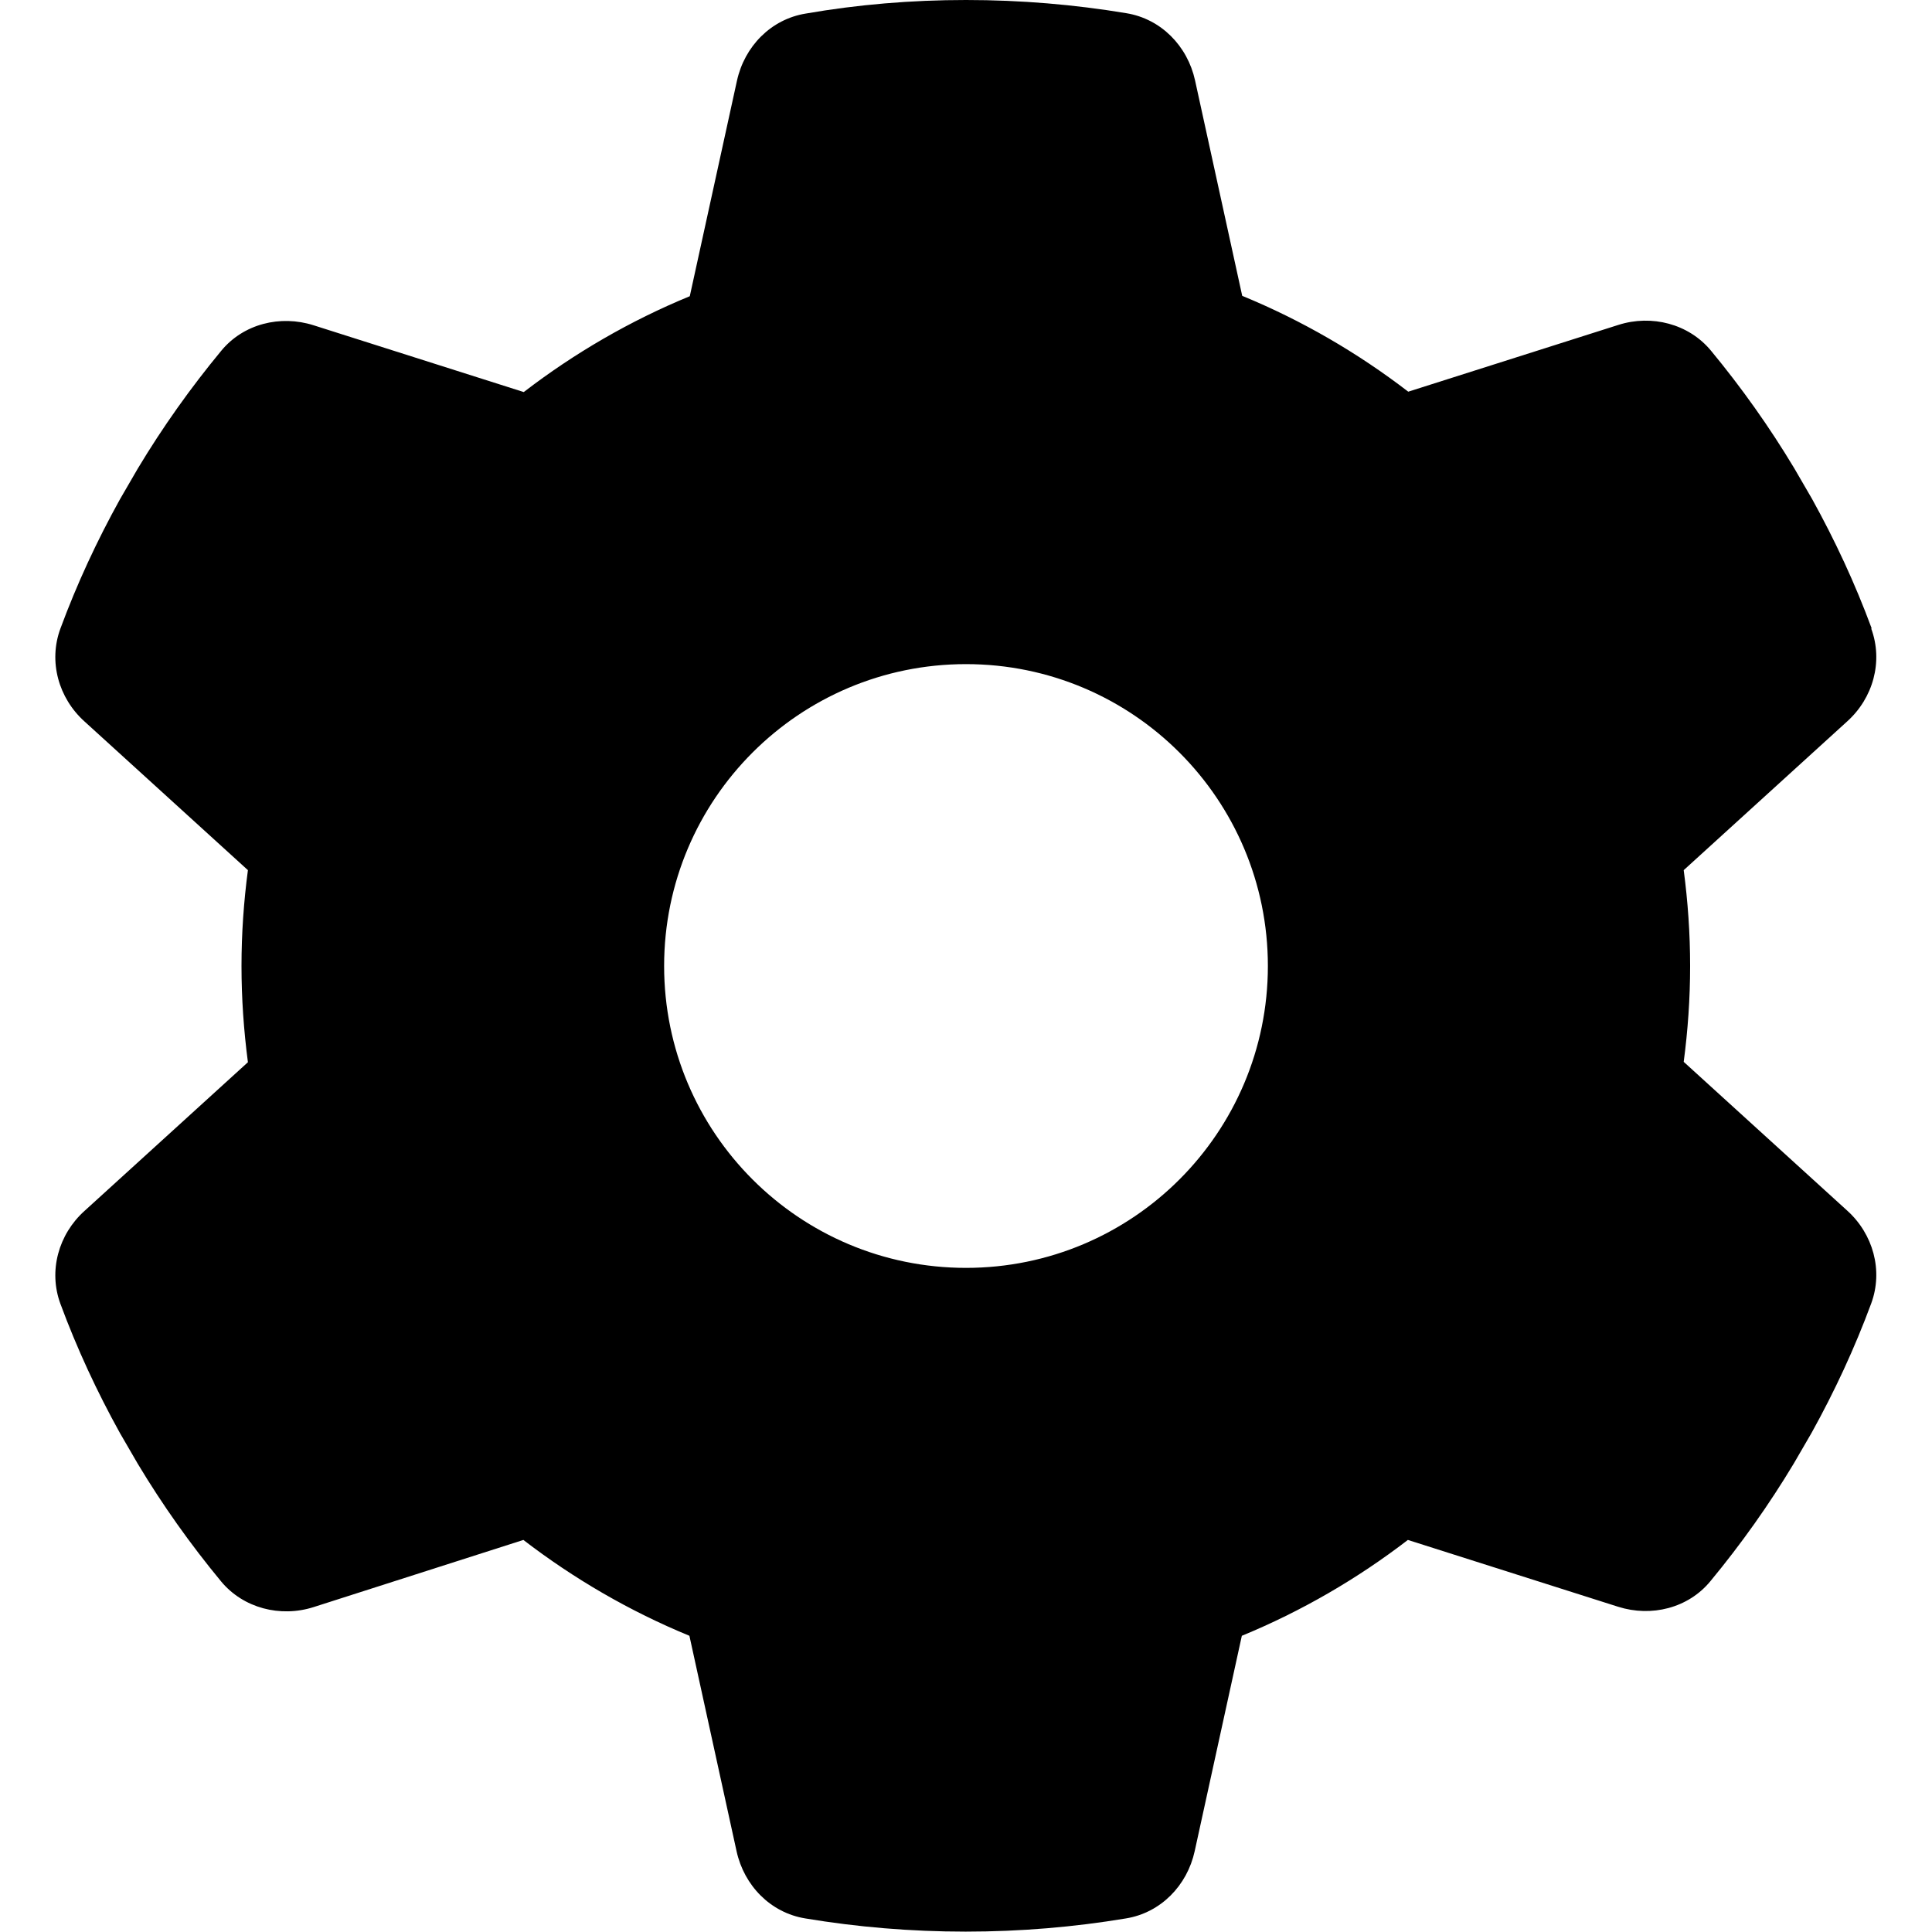
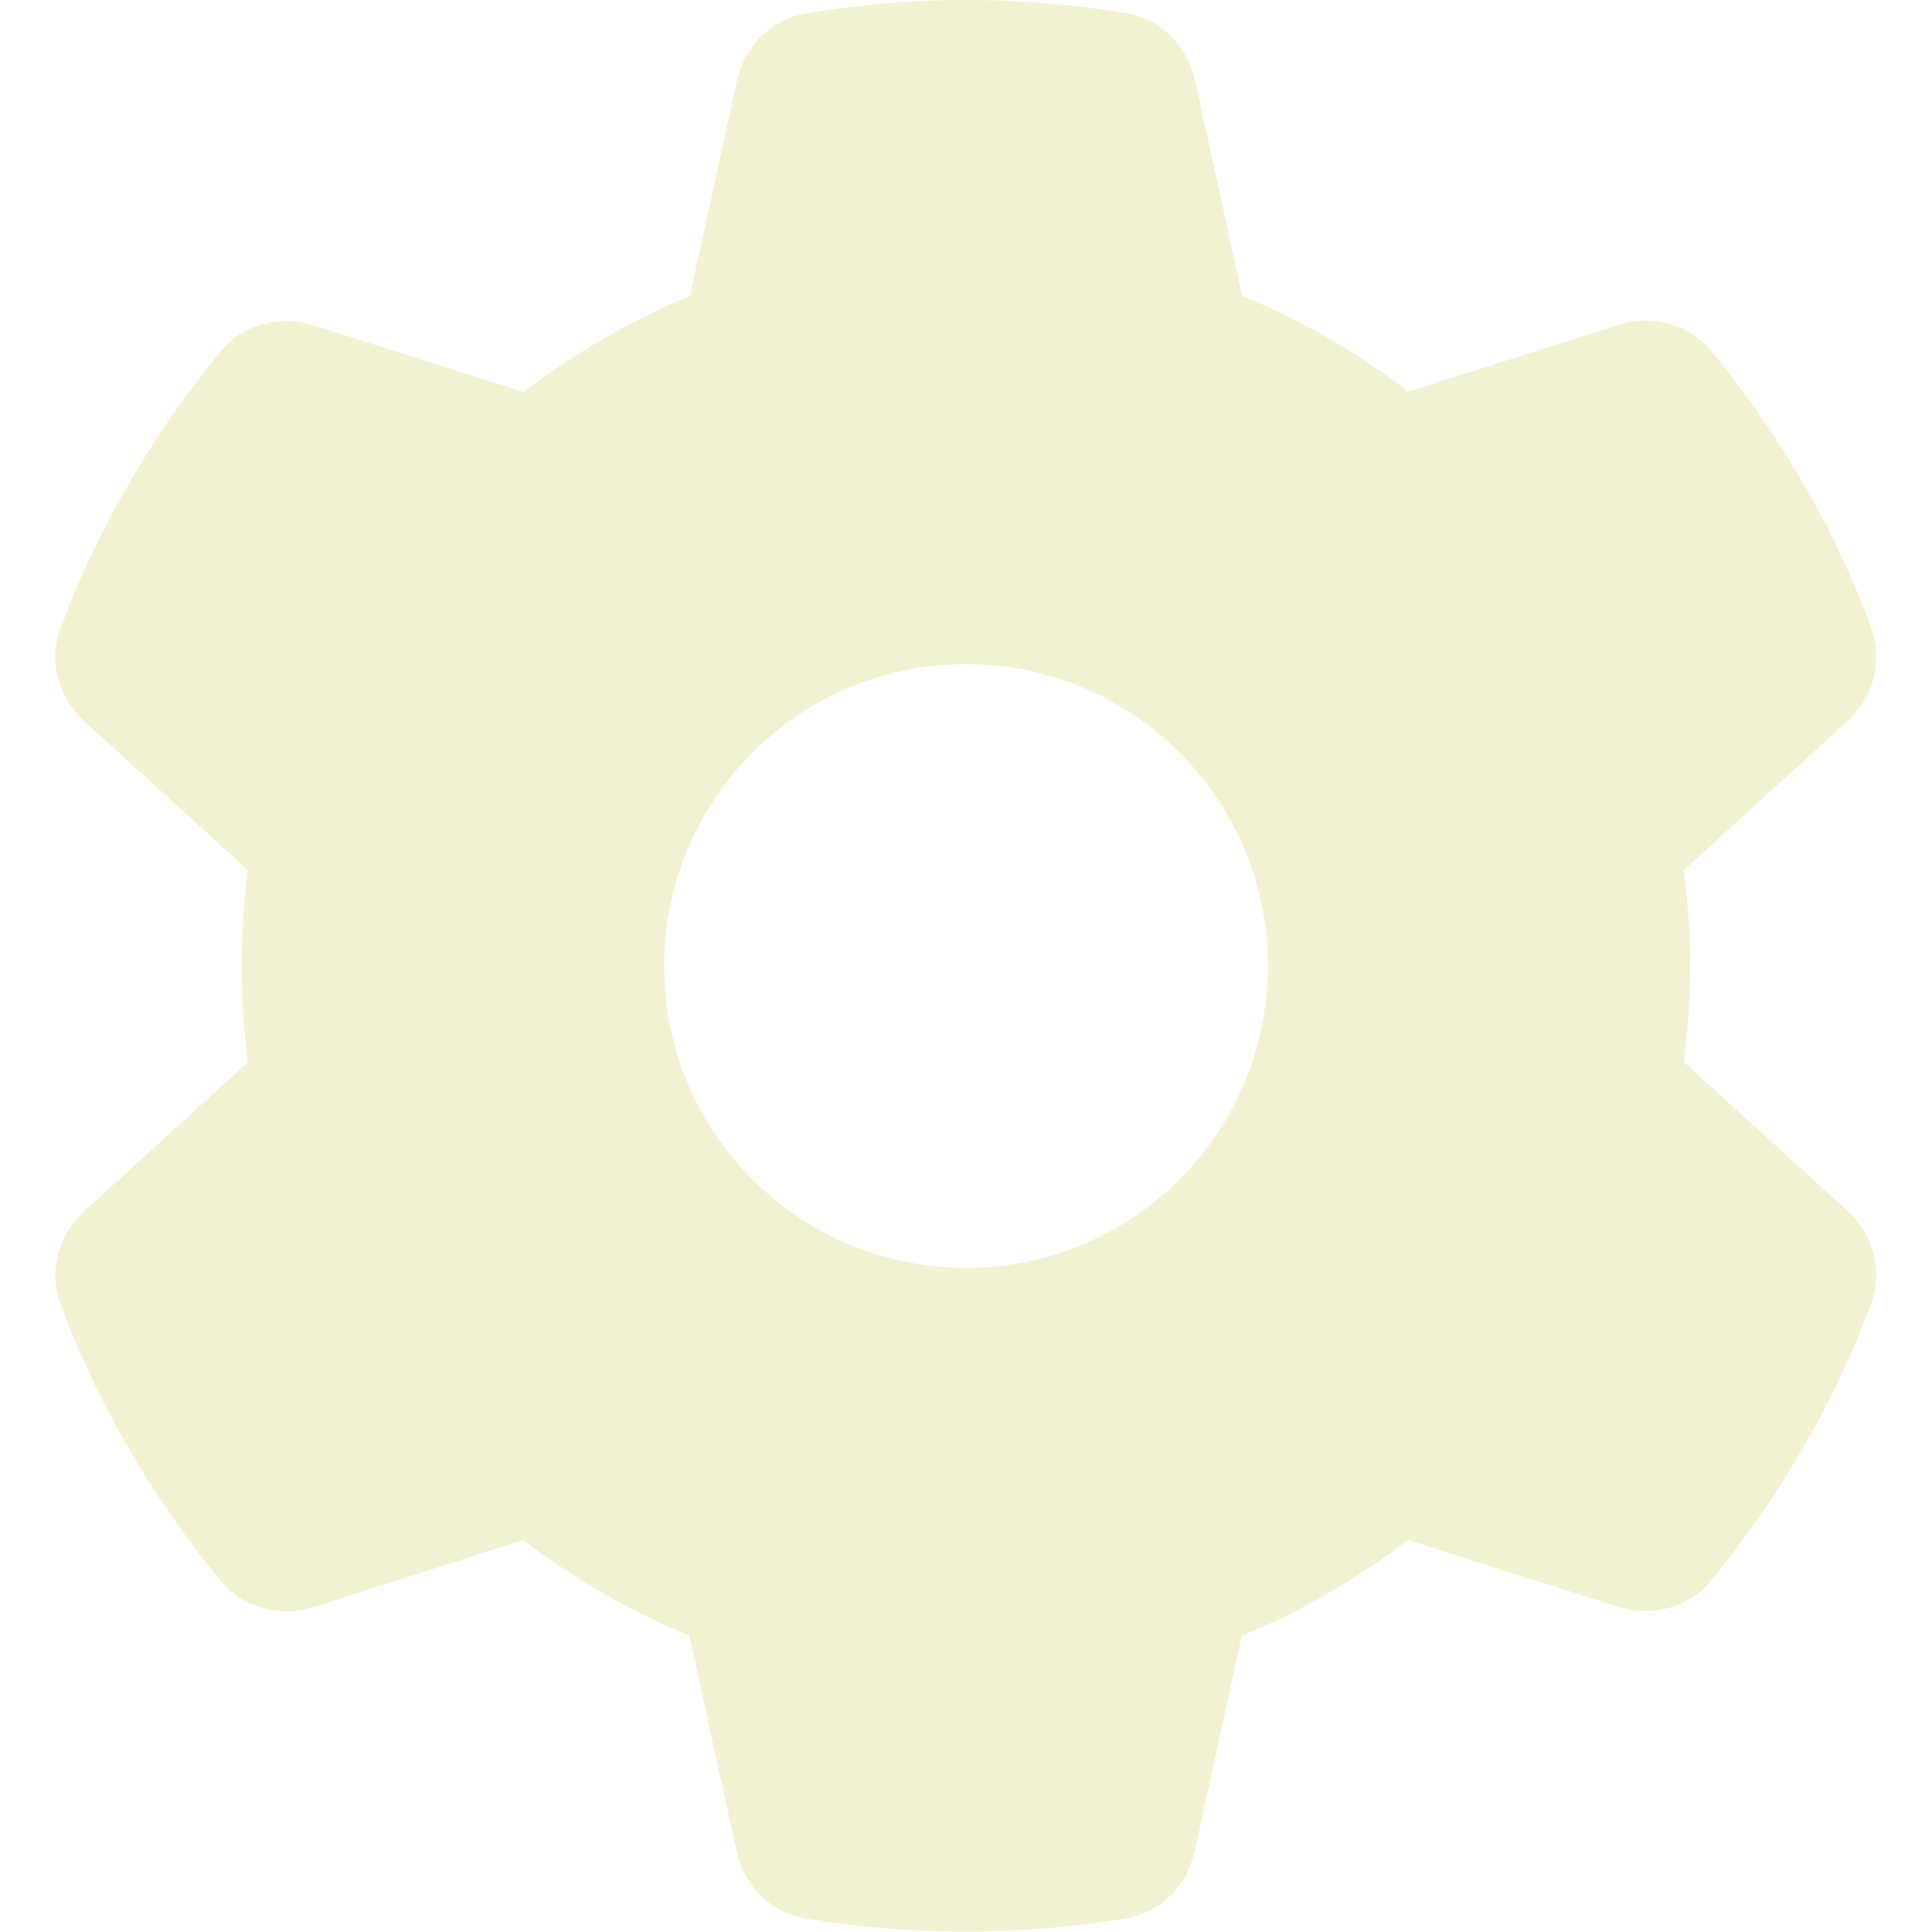
- <svg xmlns="http://www.w3.org/2000/svg" viewBox="0 0 512 512">
+ <svg xmlns="http://www.w3.org/2000/svg" viewBox="0 0 512 512" fill="#f2f2d2">
  <path d="M495.9 166.6c3.2 8.7 .5 18.4-6.4 24.6l-43.3 39.4c1.1 8.3 1.7 16.8 1.7 25.4s-.6 17.1-1.7 25.4l43.3 39.4c6.9 6.2 9.6 15.9 6.4 24.6c-4.4 11.9-9.7 23.3-15.8 34.3l-4.7 8.1c-6.6 11-14 21.4-22.1 31.2c-5.9 7.2-15.7 9.6-24.5 6.8l-55.7-17.7c-13.4 10.3-28.2 18.9-44 25.4l-12.5 57.1c-2 9.1-9 16.3-18.2 17.8c-13.8 2.3-28 3.5-42.5 3.5s-28.7-1.2-42.5-3.5c-9.2-1.5-16.2-8.7-18.2-17.8l-12.5-57.1c-15.8-6.5-30.6-15.1-44-25.4L83.1 425.9c-8.8 2.8-18.6 .3-24.5-6.8c-8.1-9.8-15.5-20.2-22.1-31.2l-4.7-8.1c-6.1-11-11.4-22.4-15.8-34.3c-3.2-8.7-.5-18.4 6.4-24.6l43.3-39.4C64.6 273.1 64 264.6 64 256s.6-17.1 1.7-25.4L22.4 191.2c-6.9-6.2-9.6-15.9-6.4-24.6c4.4-11.9 9.7-23.3 15.8-34.3l4.7-8.1c6.6-11 14-21.4 22.1-31.2c5.9-7.2 15.7-9.6 24.5-6.8l55.7 17.7c13.4-10.3 28.2-18.9 44-25.4l12.5-57.1c2-9.1 9-16.3 18.2-17.8C227.3 1.2 241.5 0 256 0s28.7 1.2 42.5 3.5c9.2 1.5 16.2 8.7 18.2 17.8l12.5 57.1c15.8 6.5 30.6 15.1 44 25.4l55.7-17.7c8.8-2.8 18.6-.3 24.5 6.8c8.1 9.8 15.5 20.2 22.1 31.2l4.7 8.1c6.1 11 11.4 22.4 15.8 34.3zM256 336a80 80 0 1 0 0-160 80 80 0 1 0 0 160z" />
</svg>
